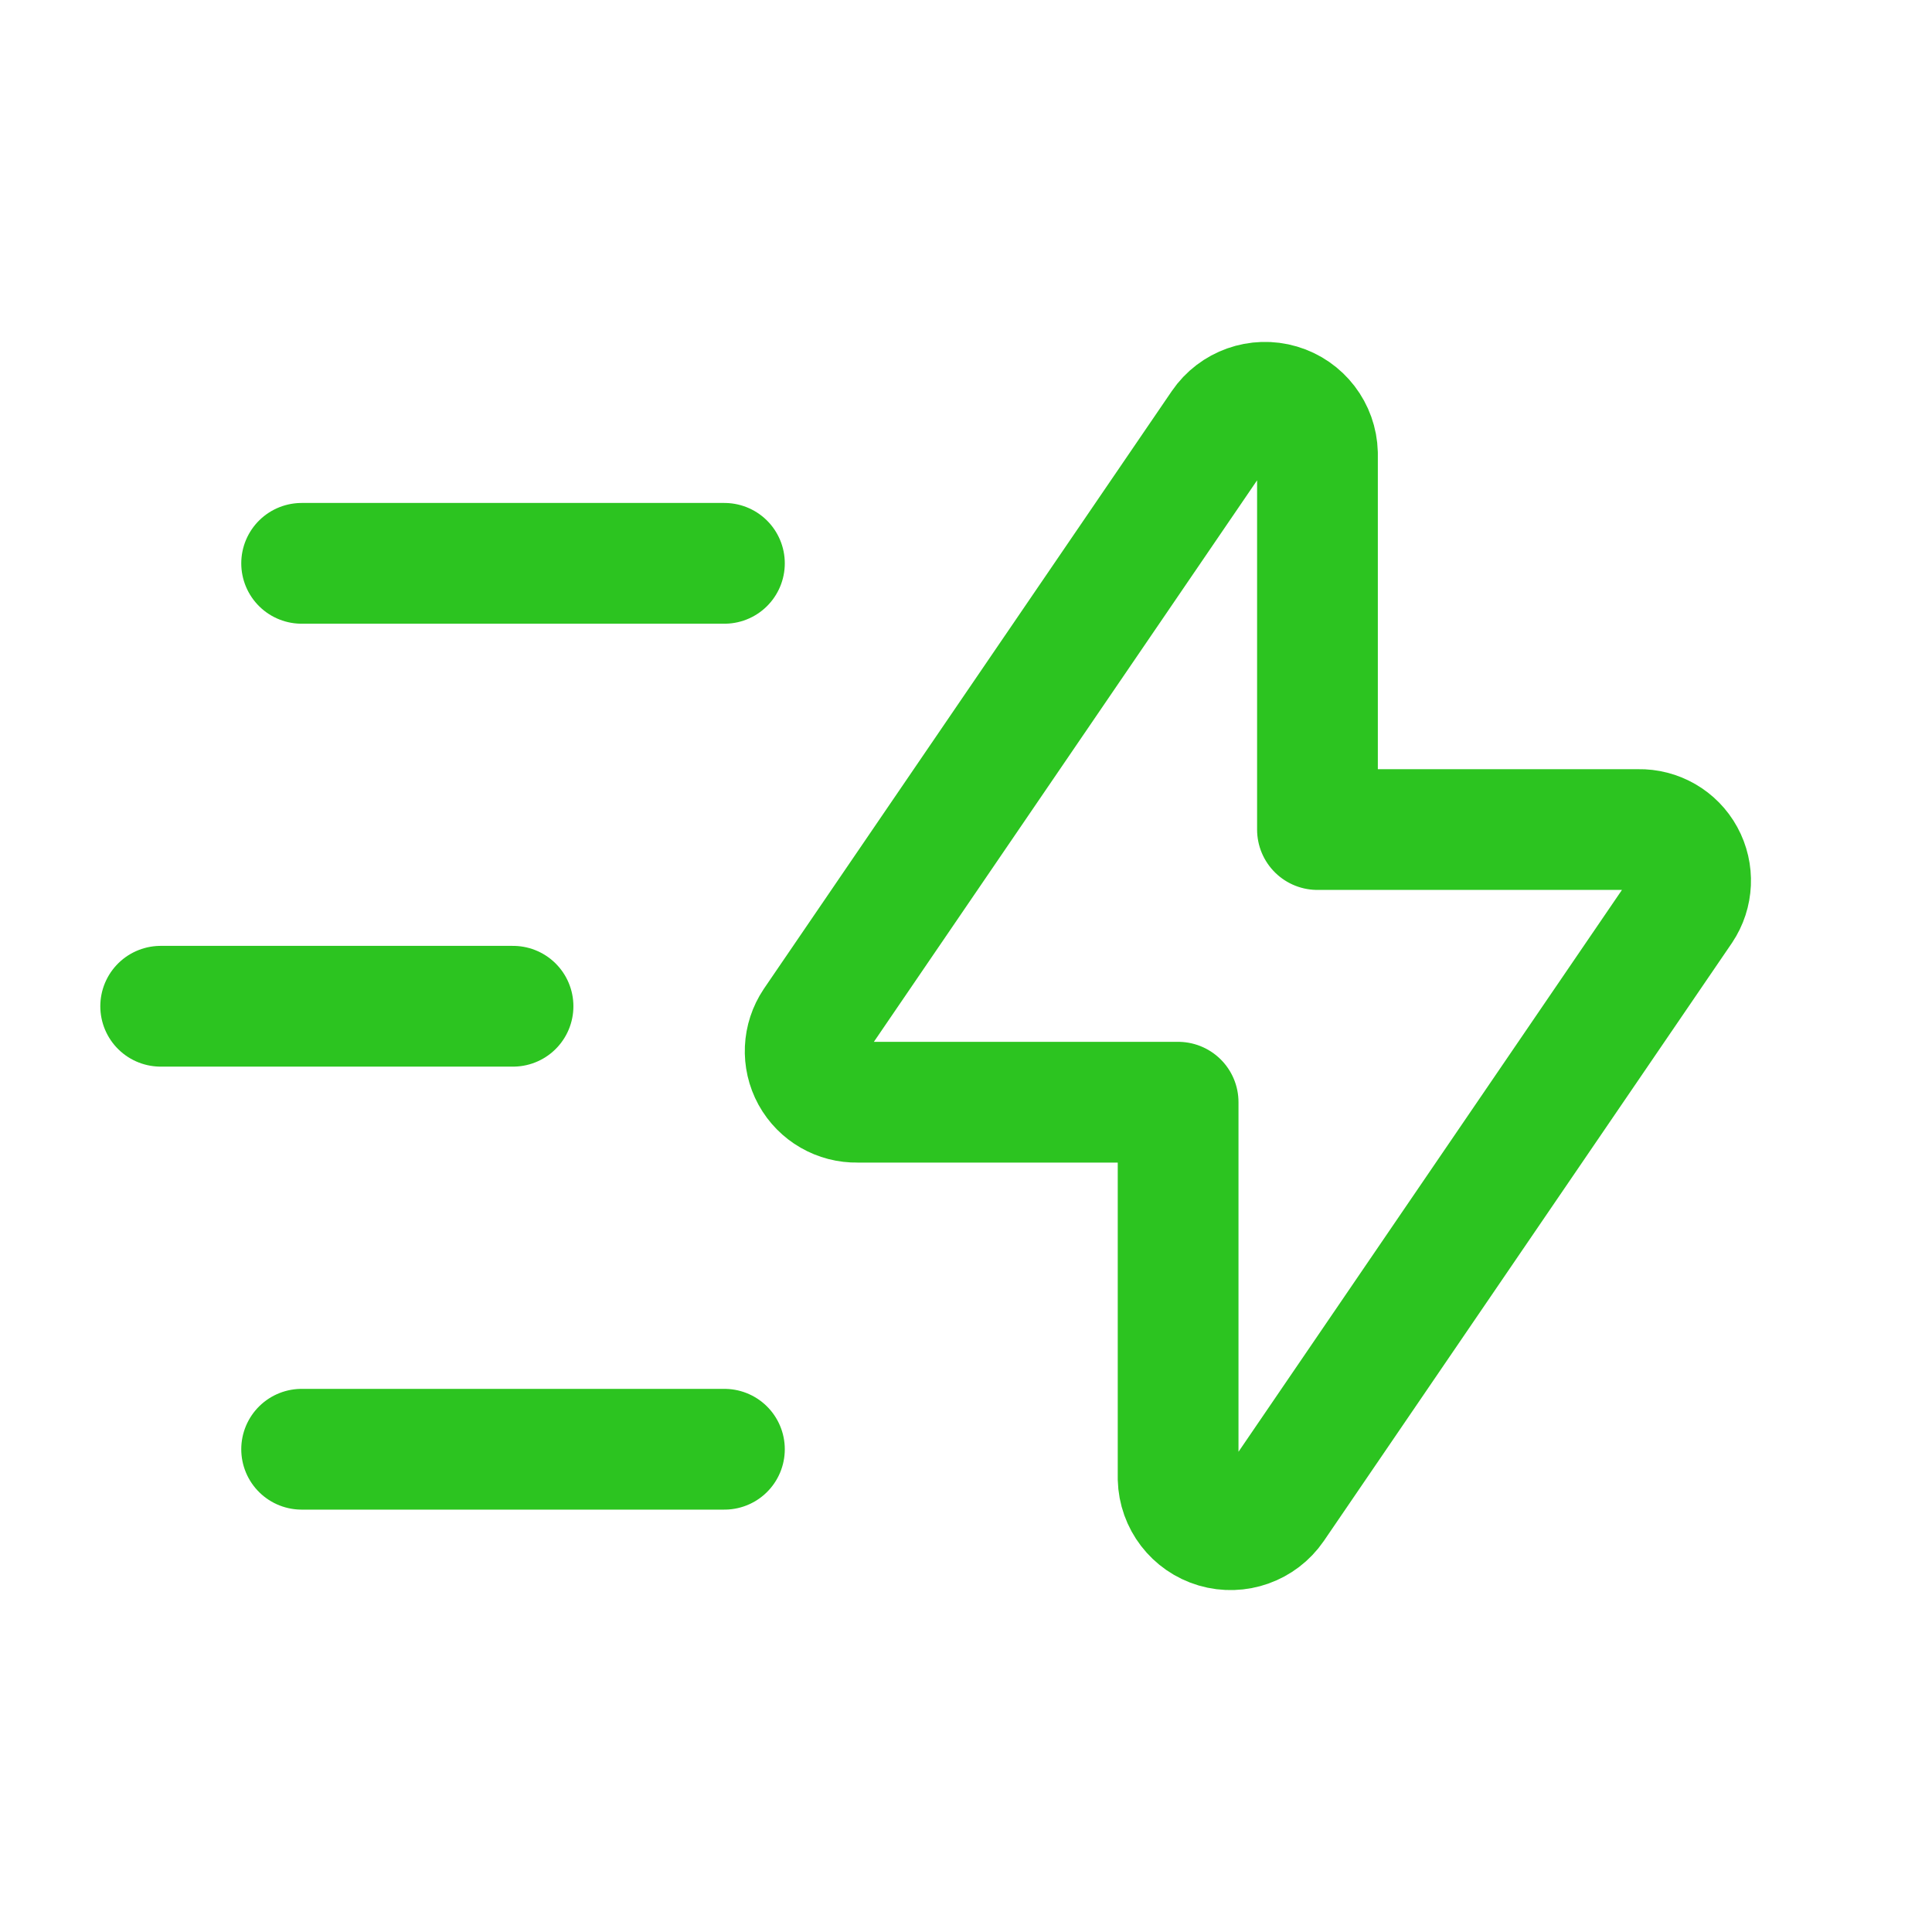
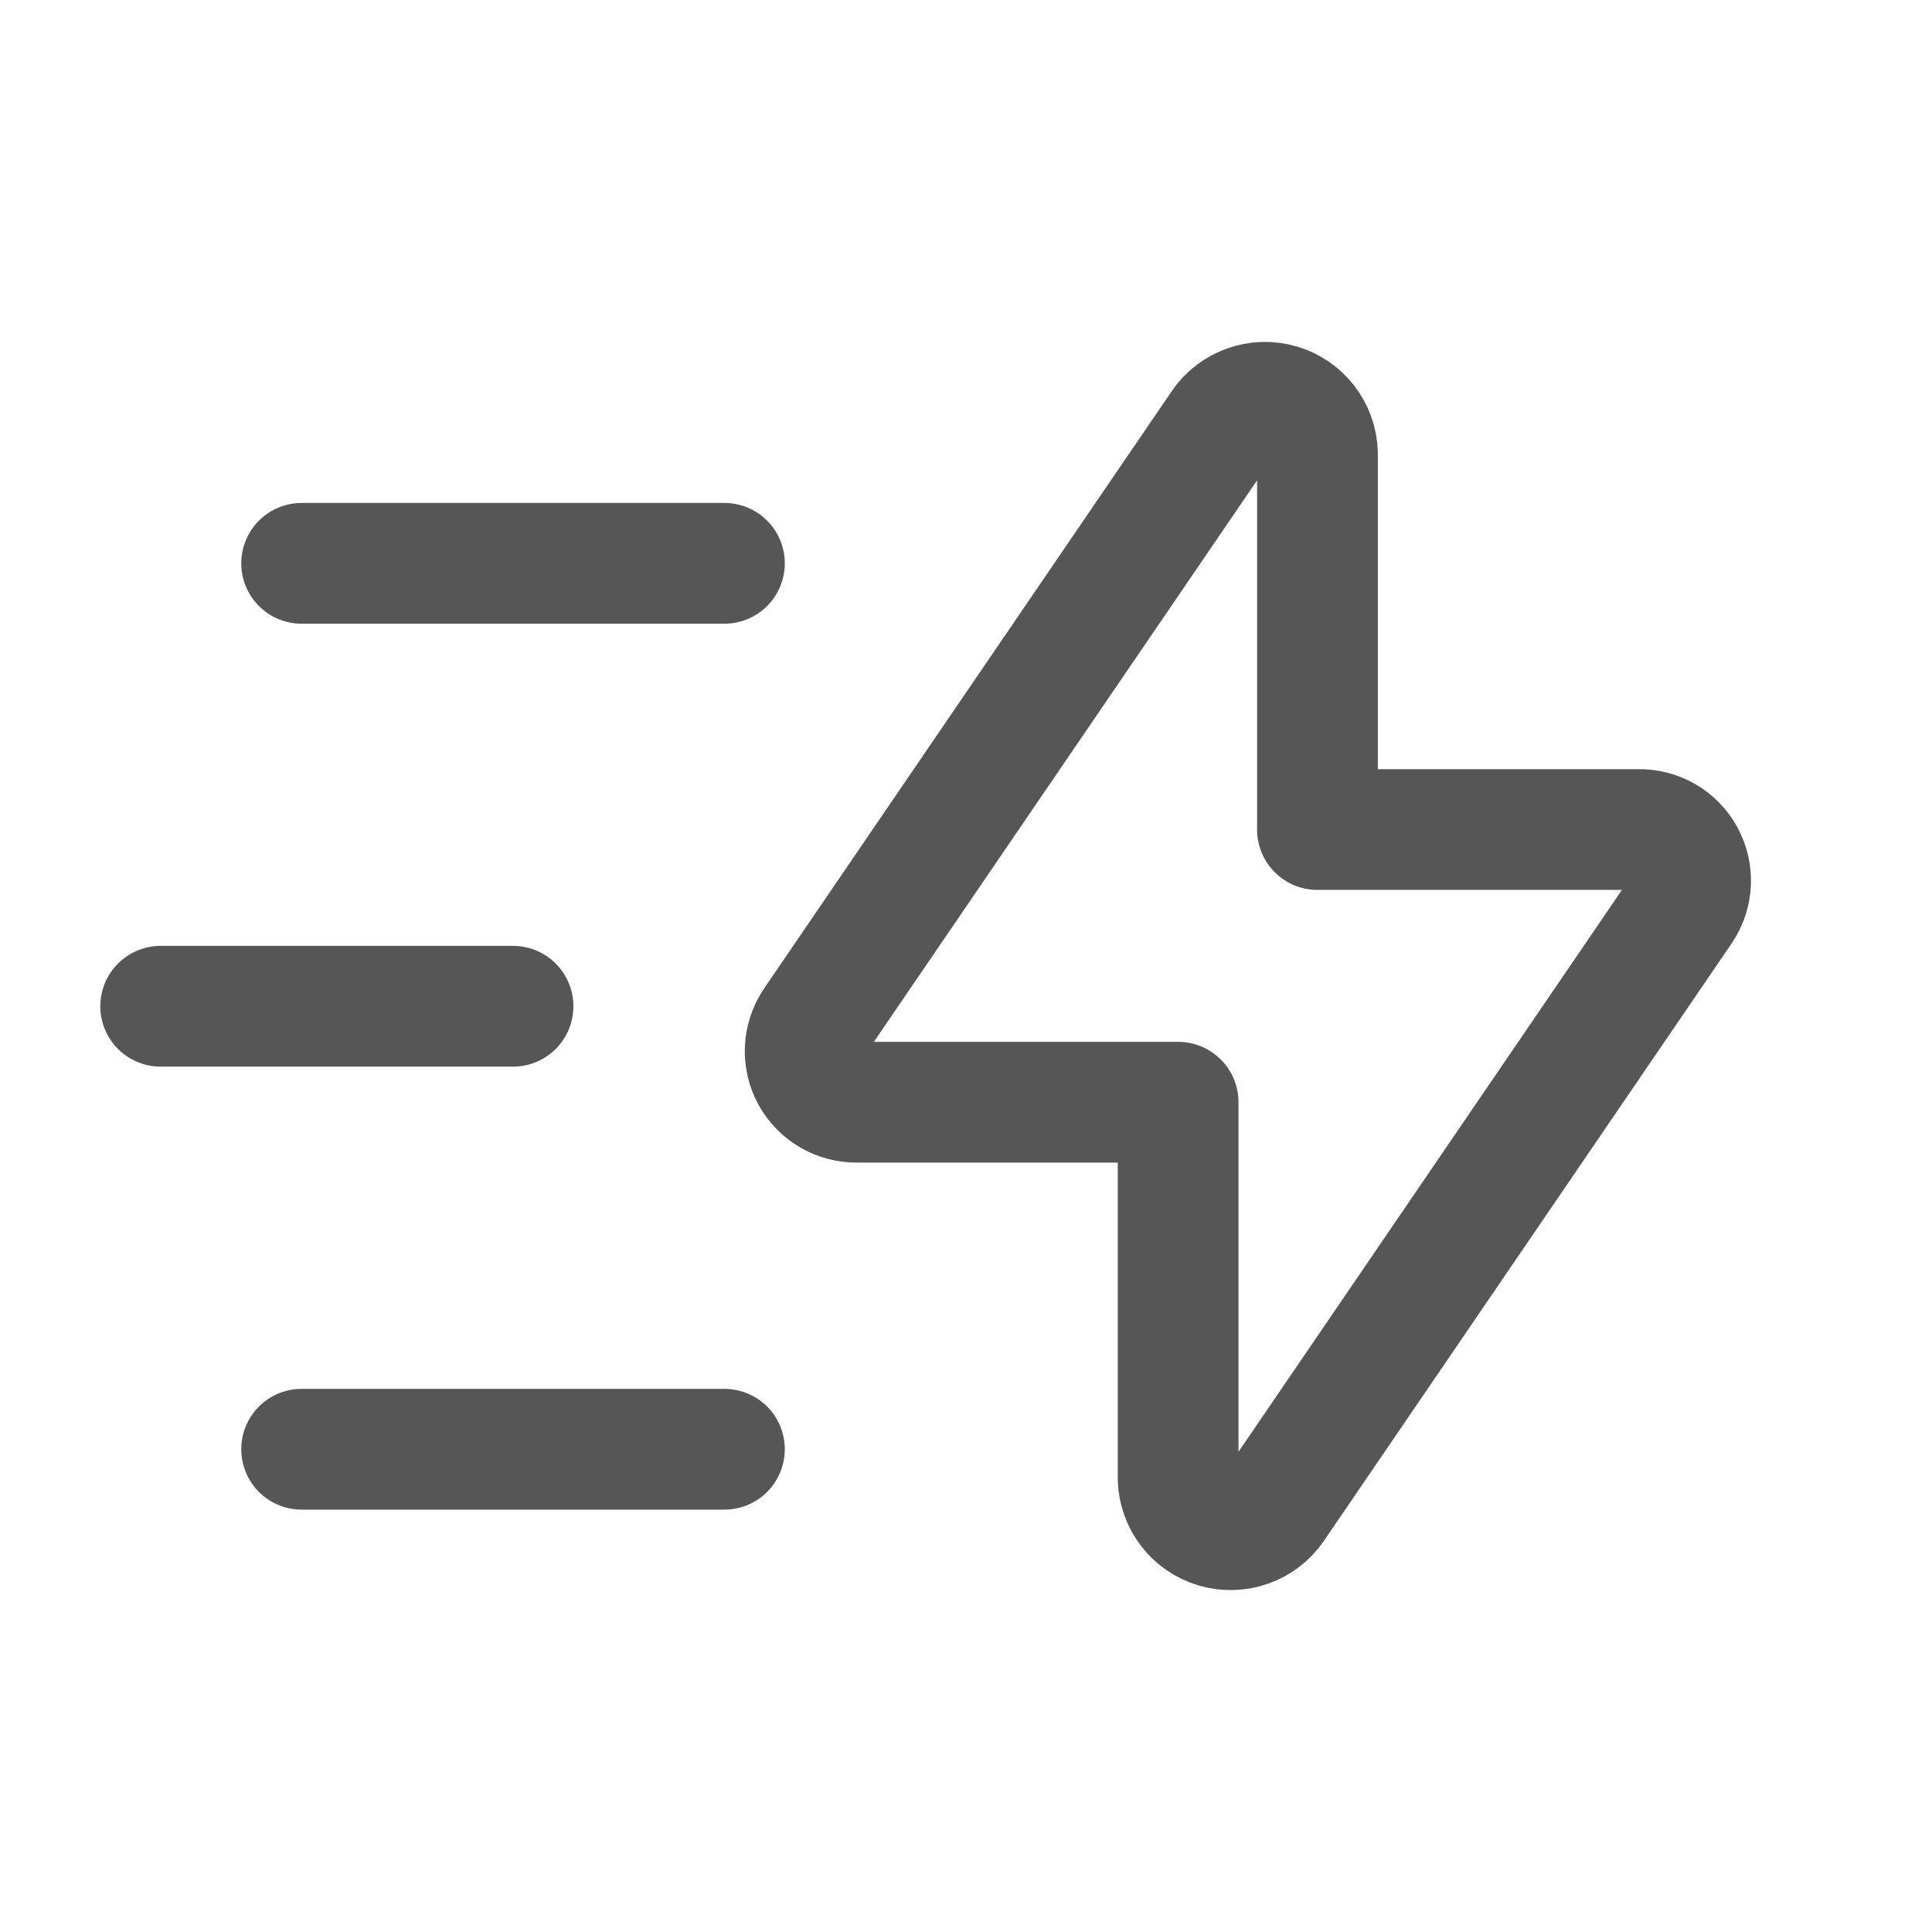
<svg xmlns="http://www.w3.org/2000/svg" width="24" height="24" viewBox="0 0 24 24" fill="none">
-   <path fill-rule="evenodd" clip-rule="evenodd" d="M16.366 5.633V10.305H20.353C20.59 10.3 20.81 10.427 20.923 10.634C21.037 10.842 21.026 11.096 20.894 11.293L15.826 18.719C15.666 18.952 15.374 19.056 15.102 18.976C14.831 18.896 14.642 18.65 14.635 18.367V13.692H10.651C10.414 13.697 10.194 13.57 10.08 13.363C9.966 13.155 9.978 12.901 10.11 12.704L15.176 5.281C15.335 5.048 15.628 4.944 15.899 5.024C16.17 5.104 16.359 5.35 16.366 5.633V5.633Z" stroke="#2CC420" stroke-width="1.5" stroke-linecap="round" stroke-linejoin="round" />
-   <path d="M8.999 18.003H3.747" stroke="#2CC420" stroke-width="1.5" stroke-linecap="round" stroke-linejoin="round" />
-   <path d="M6.373 12.5H1.996" stroke="#2CC420" stroke-width="1.5" stroke-linecap="round" stroke-linejoin="round" />
-   <path d="M8.999 6.998H3.747" stroke="#2CC420" stroke-width="1.5" stroke-linecap="round" stroke-linejoin="round" />
+   <path fill-rule="evenodd" clip-rule="evenodd" d="M16.366 5.633V10.305H20.353C20.59 10.3 20.81 10.427 20.923 10.634C21.037 10.842 21.026 11.096 20.894 11.293L15.826 18.719C15.666 18.952 15.374 19.056 15.102 18.976C14.831 18.896 14.642 18.65 14.635 18.367V13.692H10.651C10.414 13.697 10.194 13.57 10.08 13.363C9.966 13.155 9.978 12.901 10.11 12.704L15.176 5.281C15.335 5.048 15.628 4.944 15.899 5.024C16.17 5.104 16.359 5.35 16.366 5.633V5.633Z" stroke="#565656" stroke-width="1.5" stroke-linecap="round" stroke-linejoin="round" />
+   <path d="M8.999 18.003H3.747" stroke="#565656" stroke-width="1.5" stroke-linecap="round" stroke-linejoin="round" />
+   <path d="M6.373 12.5H1.996" stroke="#565656" stroke-width="1.5" stroke-linecap="round" stroke-linejoin="round" />
+   <path d="M8.999 6.998H3.747" stroke="#565656" stroke-width="1.5" stroke-linecap="round" stroke-linejoin="round" />
</svg>
